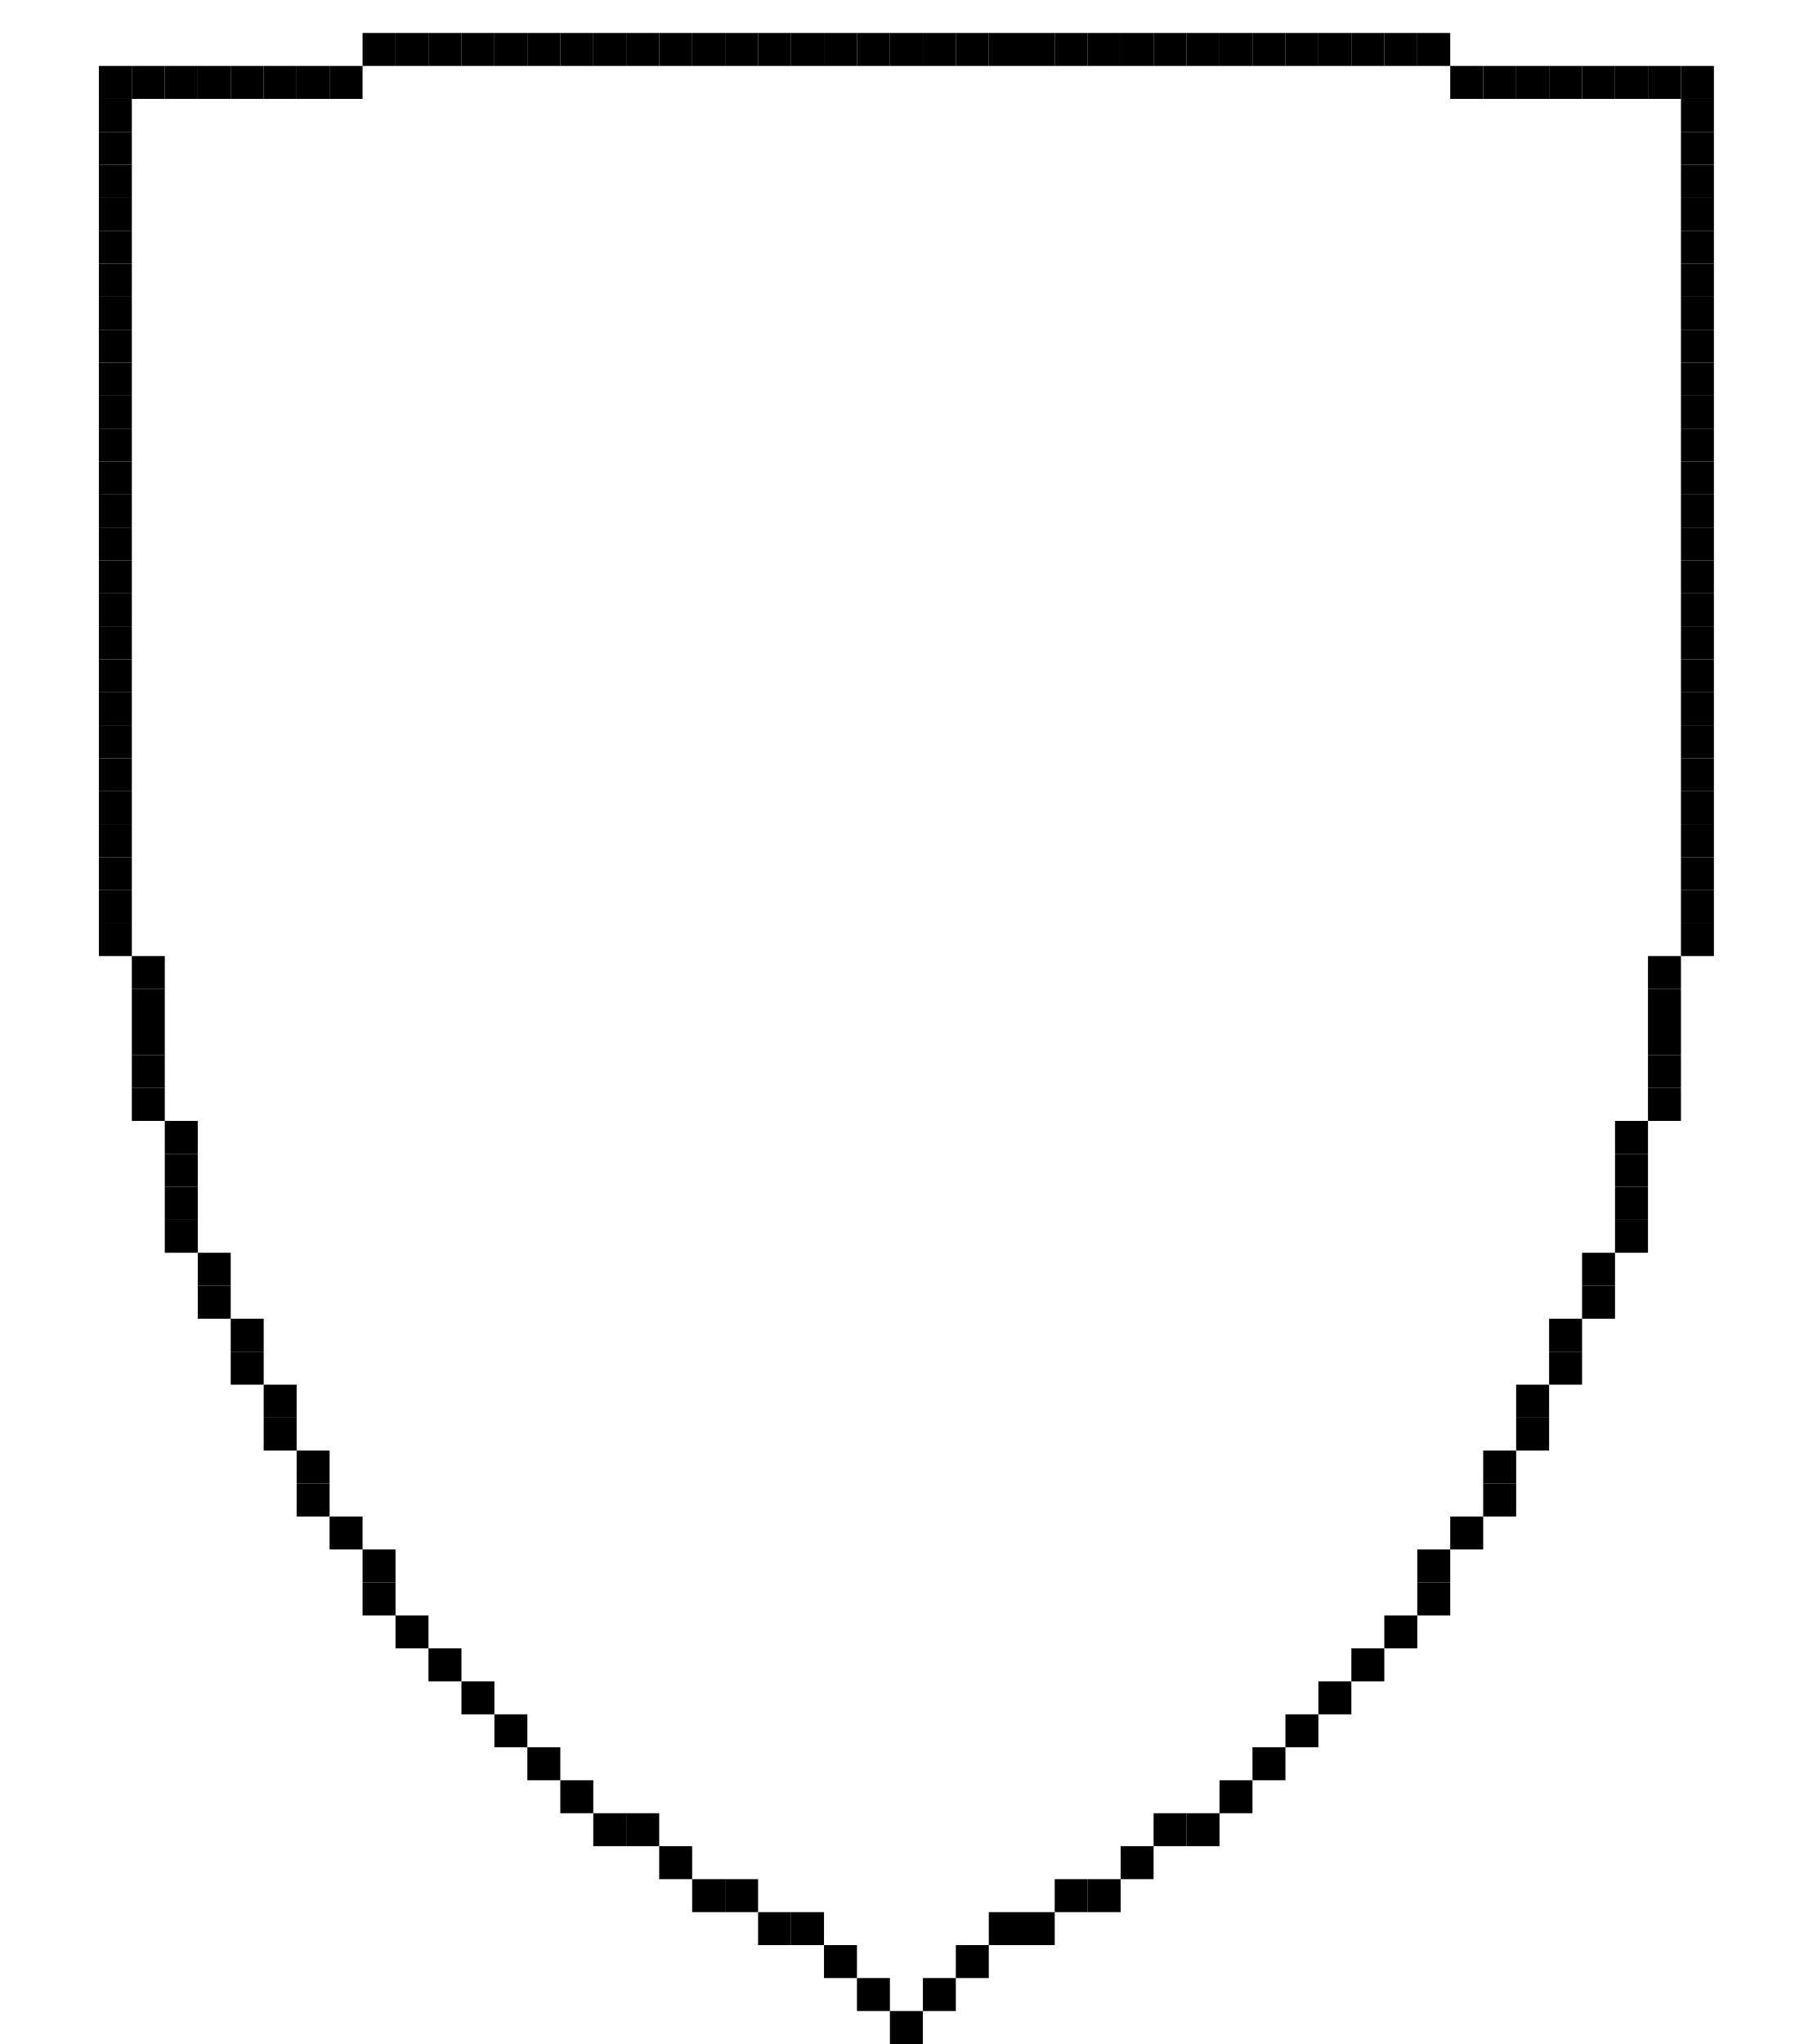
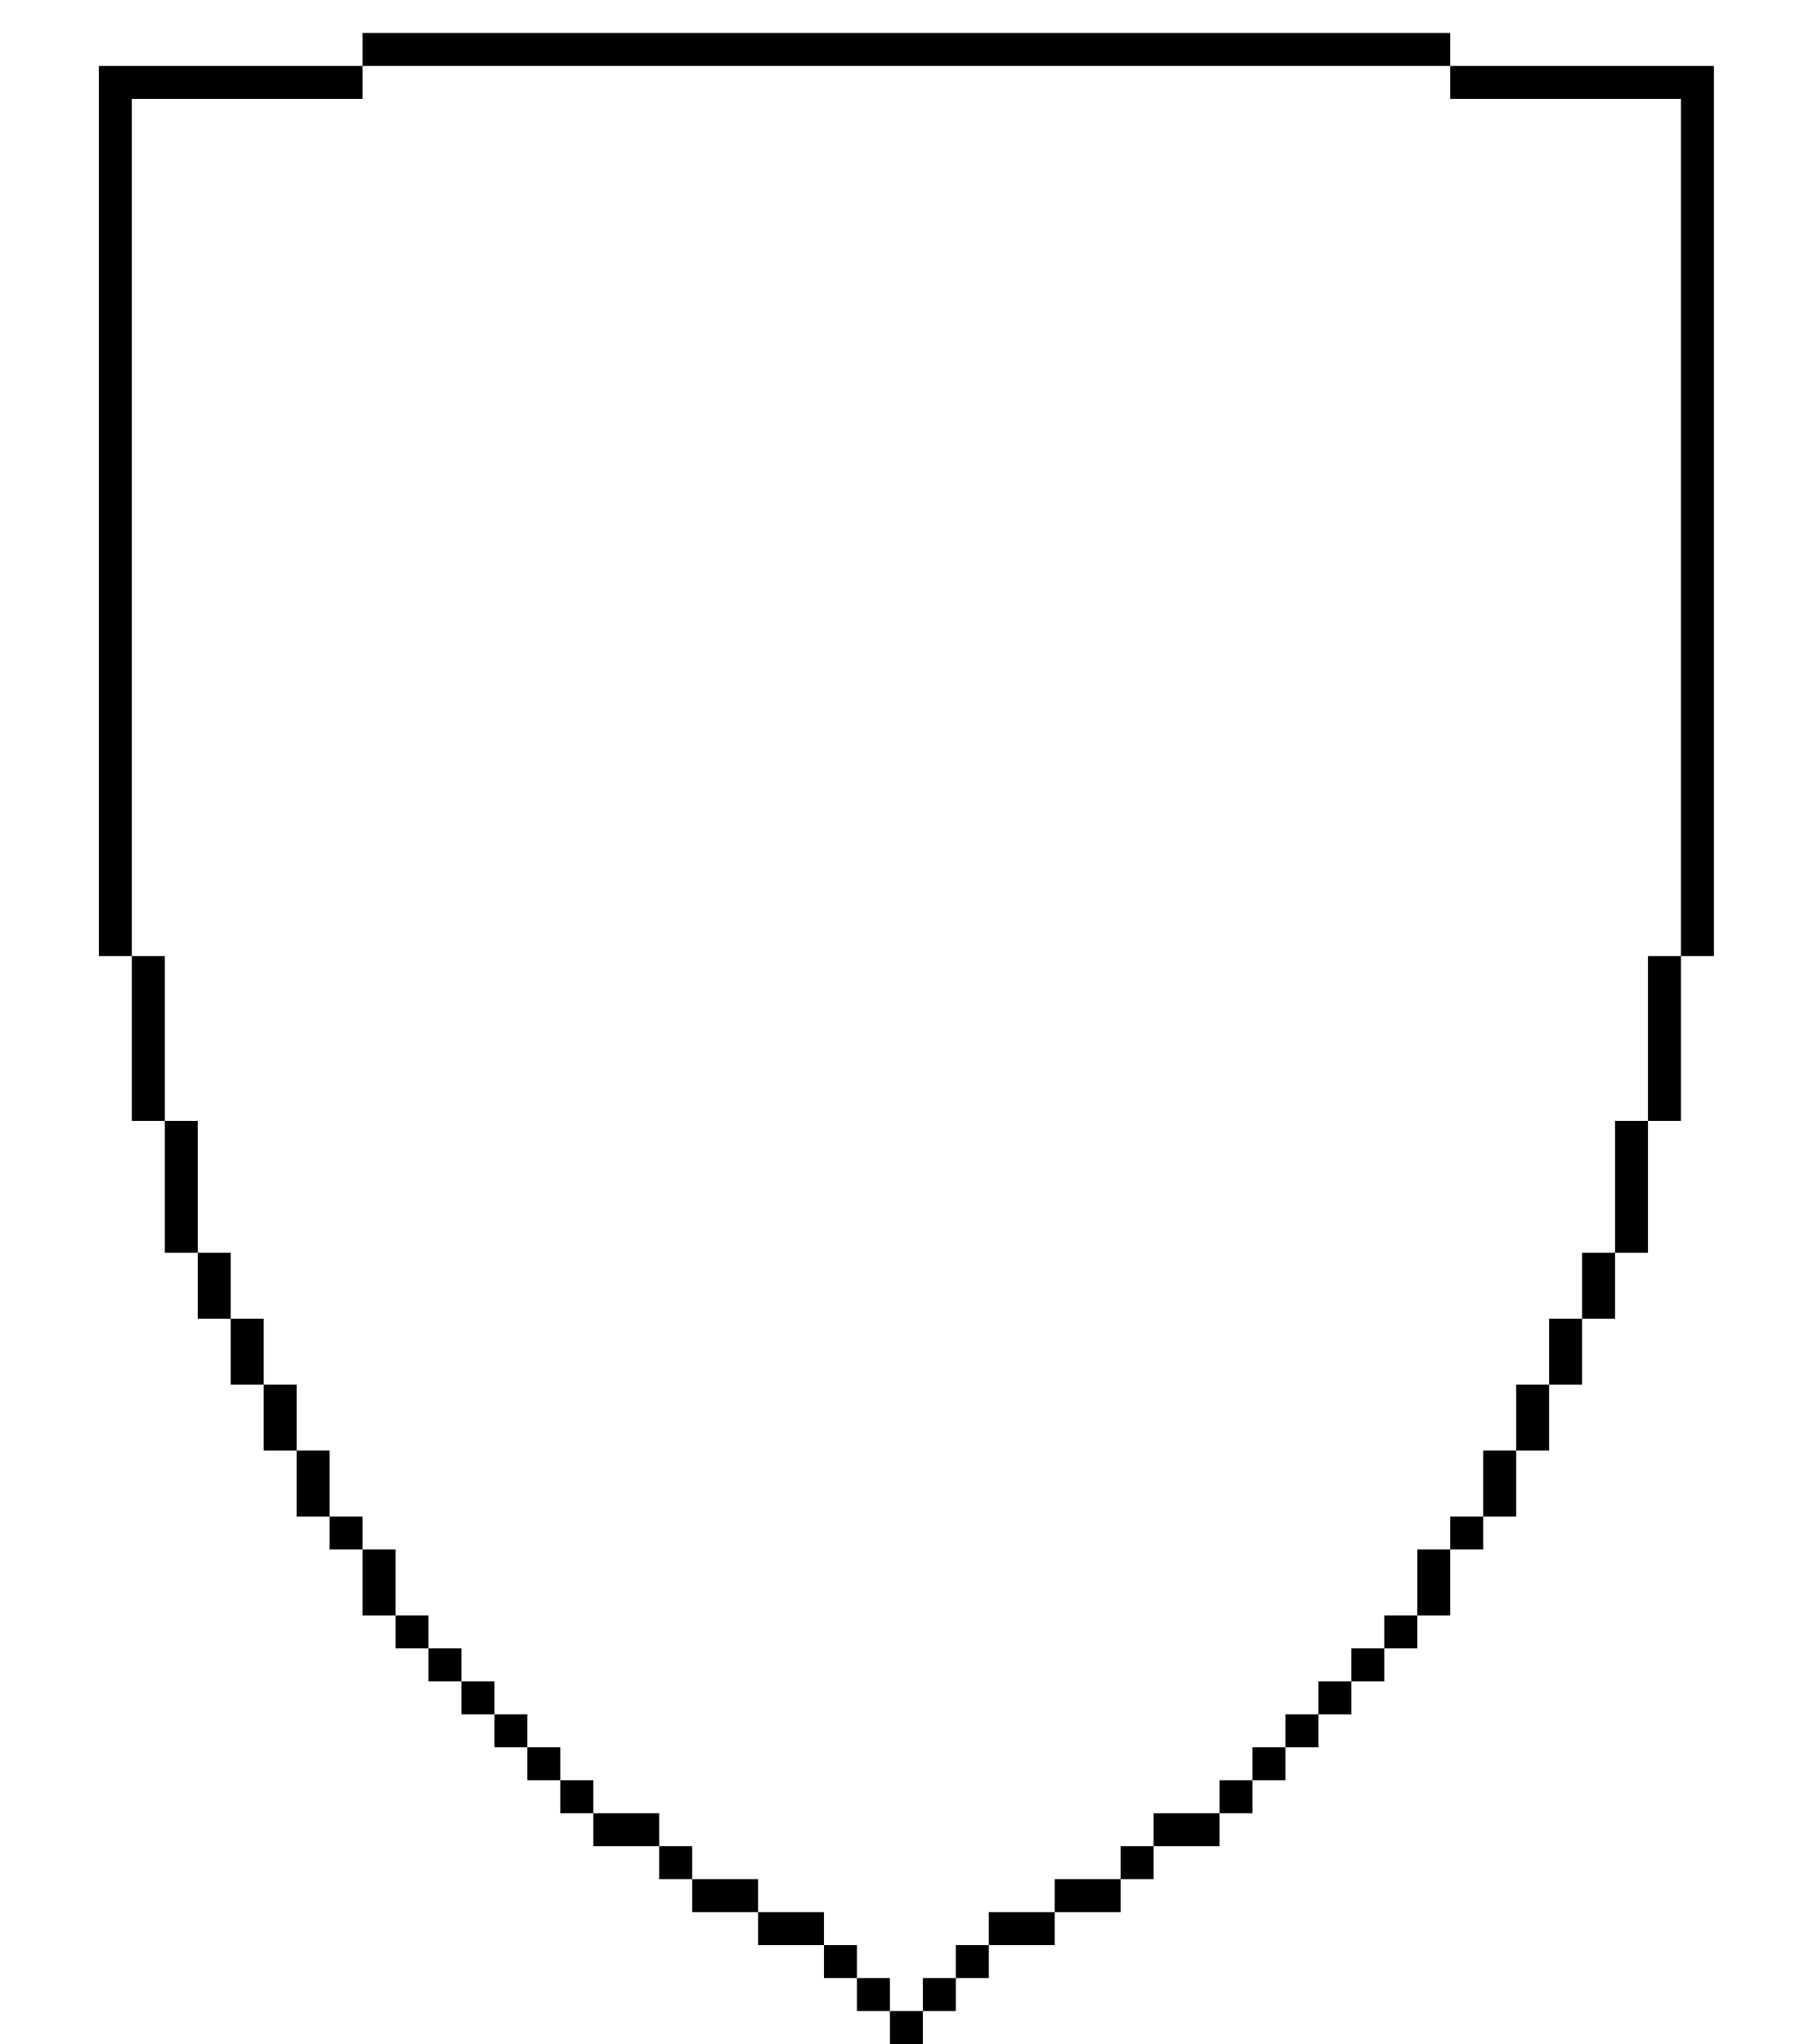
- <svg xmlns="http://www.w3.org/2000/svg" baseProfile="full" height="186px" version="1.1" width="165px">
-   <defs />
-   <rect fill="rgb(0,0,0)" height="3px" width="3px" x="33px" y="3px" />
-   <rect fill="rgb(0,0,0)" height="3px" width="3px" x="36px" y="3px" />
-   <rect fill="rgb(0,0,0)" height="3px" width="3px" x="39px" y="3px" />
-   <rect fill="rgb(0,0,0)" height="3px" width="3px" x="42px" y="3px" />
-   <rect fill="rgb(0,0,0)" height="3px" width="3px" x="45px" y="3px" />
-   <rect fill="rgb(0,0,0)" height="3px" width="3px" x="48px" y="3px" />
-   <rect fill="rgb(0,0,0)" height="3px" width="3px" x="51px" y="3px" />
-   <rect fill="rgb(0,0,0)" height="3px" width="3px" x="54px" y="3px" />
-   <rect fill="rgb(0,0,0)" height="3px" width="3px" x="57px" y="3px" />
-   <rect fill="rgb(0,0,0)" height="3px" width="3px" x="60px" y="3px" />
-   <rect fill="rgb(0,0,0)" height="3px" width="3px" x="63px" y="3px" />
-   <rect fill="rgb(0,0,0)" height="3px" width="3px" x="66px" y="3px" />
-   <rect fill="rgb(0,0,0)" height="3px" width="3px" x="69px" y="3px" />
-   <rect fill="rgb(0,0,0)" height="3px" width="3px" x="72px" y="3px" />
-   <rect fill="rgb(0,0,0)" height="3px" width="3px" x="75px" y="3px" />
-   <rect fill="rgb(0,0,0)" height="3px" width="3px" x="78px" y="3px" />
-   <rect fill="rgb(0,0,0)" height="3px" width="3px" x="81px" y="3px" />
-   <rect fill="rgb(0,0,0)" height="3px" width="3px" x="84px" y="3px" />
-   <rect fill="rgb(0,0,0)" height="3px" width="3px" x="87px" y="3px" />
-   <rect fill="rgb(0,0,0)" height="3px" width="3px" x="90px" y="3px" />
-   <rect fill="rgb(0,0,0)" height="3px" width="3px" x="93px" y="3px" />
-   <rect fill="rgb(0,0,0)" height="3px" width="3px" x="96px" y="3px" />
-   <rect fill="rgb(0,0,0)" height="3px" width="3px" x="99px" y="3px" />
-   <rect fill="rgb(0,0,0)" height="3px" width="3px" x="102px" y="3px" />
-   <rect fill="rgb(0,0,0)" height="3px" width="3px" x="105px" y="3px" />
-   <rect fill="rgb(0,0,0)" height="3px" width="3px" x="108px" y="3px" />
-   <rect fill="rgb(0,0,0)" height="3px" width="3px" x="111px" y="3px" />
-   <rect fill="rgb(0,0,0)" height="3px" width="3px" x="114px" y="3px" />
-   <rect fill="rgb(0,0,0)" height="3px" width="3px" x="117px" y="3px" />
-   <rect fill="rgb(0,0,0)" height="3px" width="3px" x="120px" y="3px" />
-   <rect fill="rgb(0,0,0)" height="3px" width="3px" x="123px" y="3px" />
-   <rect fill="rgb(0,0,0)" height="3px" width="3px" x="126px" y="3px" />
-   <rect fill="rgb(0,0,0)" height="3px" width="3px" x="129px" y="3px" />
-   <rect fill="rgb(0,0,0)" height="3px" width="3px" x="9px" y="6px" />
-   <rect fill="rgb(0,0,0)" height="3px" width="3px" x="12px" y="6px" />
-   <rect fill="rgb(0,0,0)" height="3px" width="3px" x="15px" y="6px" />
-   <rect fill="rgb(0,0,0)" height="3px" width="3px" x="18px" y="6px" />
-   <rect fill="rgb(0,0,0)" height="3px" width="3px" x="21px" y="6px" />
-   <rect fill="rgb(0,0,0)" height="3px" width="3px" x="24px" y="6px" />
-   <rect fill="rgb(0,0,0)" height="3px" width="3px" x="27px" y="6px" />
-   <rect fill="rgb(0,0,0)" height="3px" width="3px" x="30px" y="6px" />
-   <rect fill="rgb(0,0,0)" height="3px" width="3px" x="132px" y="6px" />
-   <rect fill="rgb(0,0,0)" height="3px" width="3px" x="135px" y="6px" />
-   <rect fill="rgb(0,0,0)" height="3px" width="3px" x="138px" y="6px" />
-   <rect fill="rgb(0,0,0)" height="3px" width="3px" x="141px" y="6px" />
-   <rect fill="rgb(0,0,0)" height="3px" width="3px" x="144px" y="6px" />
-   <rect fill="rgb(0,0,0)" height="3px" width="3px" x="147px" y="6px" />
-   <rect fill="rgb(0,0,0)" height="3px" width="3px" x="150px" y="6px" />
-   <rect fill="rgb(0,0,0)" height="3px" width="3px" x="153px" y="6px" />
-   <rect fill="rgb(0,0,0)" height="3px" width="3px" x="9px" y="9px" />
-   <rect fill="rgb(0,0,0)" height="3px" width="3px" x="153px" y="9px" />
-   <rect fill="rgb(0,0,0)" height="3px" width="3px" x="9px" y="12px" />
-   <rect fill="rgb(0,0,0)" height="3px" width="3px" x="153px" y="12px" />
-   <rect fill="rgb(0,0,0)" height="3px" width="3px" x="9px" y="15px" />
-   <rect fill="rgb(0,0,0)" height="3px" width="3px" x="153px" y="15px" />
-   <rect fill="rgb(0,0,0)" height="3px" width="3px" x="9px" y="18px" />
-   <rect fill="rgb(0,0,0)" height="3px" width="3px" x="153px" y="18px" />
-   <rect fill="rgb(0,0,0)" height="3px" width="3px" x="9px" y="21px" />
-   <rect fill="rgb(0,0,0)" height="3px" width="3px" x="153px" y="21px" />
-   <rect fill="rgb(0,0,0)" height="3px" width="3px" x="9px" y="24px" />
-   <rect fill="rgb(0,0,0)" height="3px" width="3px" x="153px" y="24px" />
-   <rect fill="rgb(0,0,0)" height="3px" width="3px" x="9px" y="27px" />
-   <rect fill="rgb(0,0,0)" height="3px" width="3px" x="153px" y="27px" />
-   <rect fill="rgb(0,0,0)" height="3px" width="3px" x="9px" y="30px" />
-   <rect fill="rgb(0,0,0)" height="3px" width="3px" x="153px" y="30px" />
-   <rect fill="rgb(0,0,0)" height="3px" width="3px" x="9px" y="33px" />
-   <rect fill="rgb(0,0,0)" height="3px" width="3px" x="153px" y="33px" />
-   <rect fill="rgb(0,0,0)" height="3px" width="3px" x="9px" y="36px" />
-   <rect fill="rgb(0,0,0)" height="3px" width="3px" x="153px" y="36px" />
-   <rect fill="rgb(0,0,0)" height="3px" width="3px" x="9px" y="39px" />
-   <rect fill="rgb(0,0,0)" height="3px" width="3px" x="153px" y="39px" />
-   <rect fill="rgb(0,0,0)" height="3px" width="3px" x="9px" y="42px" />
-   <rect fill="rgb(0,0,0)" height="3px" width="3px" x="153px" y="42px" />
-   <rect fill="rgb(0,0,0)" height="3px" width="3px" x="9px" y="45px" />
-   <rect fill="rgb(0,0,0)" height="3px" width="3px" x="153px" y="45px" />
-   <rect fill="rgb(0,0,0)" height="3px" width="3px" x="9px" y="48px" />
-   <rect fill="rgb(0,0,0)" height="3px" width="3px" x="153px" y="48px" />
-   <rect fill="rgb(0,0,0)" height="3px" width="3px" x="9px" y="51px" />
-   <rect fill="rgb(0,0,0)" height="3px" width="3px" x="153px" y="51px" />
-   <rect fill="rgb(0,0,0)" height="3px" width="3px" x="9px" y="54px" />
-   <rect fill="rgb(0,0,0)" height="3px" width="3px" x="153px" y="54px" />
-   <rect fill="rgb(0,0,0)" height="3px" width="3px" x="9px" y="57px" />
-   <rect fill="rgb(0,0,0)" height="3px" width="3px" x="153px" y="57px" />
-   <rect fill="rgb(0,0,0)" height="3px" width="3px" x="9px" y="60px" />
-   <rect fill="rgb(0,0,0)" height="3px" width="3px" x="153px" y="60px" />
-   <rect fill="rgb(0,0,0)" height="3px" width="3px" x="9px" y="63px" />
-   <rect fill="rgb(0,0,0)" height="3px" width="3px" x="153px" y="63px" />
-   <rect fill="rgb(0,0,0)" height="3px" width="3px" x="9px" y="66px" />
-   <rect fill="rgb(0,0,0)" height="3px" width="3px" x="153px" y="66px" />
-   <rect fill="rgb(0,0,0)" height="3px" width="3px" x="9px" y="69px" />
-   <rect fill="rgb(0,0,0)" height="3px" width="3px" x="153px" y="69px" />
-   <rect fill="rgb(0,0,0)" height="3px" width="3px" x="9px" y="72px" />
-   <rect fill="rgb(0,0,0)" height="3px" width="3px" x="153px" y="72px" />
-   <rect fill="rgb(0,0,0)" height="3px" width="3px" x="9px" y="75px" />
-   <rect fill="rgb(0,0,0)" height="3px" width="3px" x="153px" y="75px" />
-   <rect fill="rgb(0,0,0)" height="3px" width="3px" x="9px" y="78px" />
-   <rect fill="rgb(0,0,0)" height="3px" width="3px" x="153px" y="78px" />
-   <rect fill="rgb(0,0,0)" height="3px" width="3px" x="9px" y="81px" />
-   <rect fill="rgb(0,0,0)" height="3px" width="3px" x="153px" y="81px" />
-   <rect fill="rgb(0,0,0)" height="3px" width="3px" x="9px" y="84px" />
-   <rect fill="rgb(0,0,0)" height="3px" width="3px" x="153px" y="84px" />
-   <rect fill="rgb(0,0,0)" height="3px" width="3px" x="12px" y="87px" />
-   <rect fill="rgb(0,0,0)" height="3px" width="3px" x="150px" y="87px" />
-   <rect fill="rgb(0,0,0)" height="3px" width="3px" x="12px" y="90px" />
-   <rect fill="rgb(0,0,0)" height="3px" width="3px" x="150px" y="90px" />
-   <rect fill="rgb(0,0,0)" height="3px" width="3px" x="12px" y="93px" />
-   <rect fill="rgb(0,0,0)" height="3px" width="3px" x="150px" y="93px" />
-   <rect fill="rgb(0,0,0)" height="3px" width="3px" x="12px" y="96px" />
-   <rect fill="rgb(0,0,0)" height="3px" width="3px" x="150px" y="96px" />
-   <rect fill="rgb(0,0,0)" height="3px" width="3px" x="12px" y="99px" />
-   <rect fill="rgb(0,0,0)" height="3px" width="3px" x="150px" y="99px" />
-   <rect fill="rgb(0,0,0)" height="3px" width="3px" x="15px" y="102px" />
-   <rect fill="rgb(0,0,0)" height="3px" width="3px" x="147px" y="102px" />
-   <rect fill="rgb(0,0,0)" height="3px" width="3px" x="15px" y="105px" />
-   <rect fill="rgb(0,0,0)" height="3px" width="3px" x="147px" y="105px" />
-   <rect fill="rgb(0,0,0)" height="3px" width="3px" x="15px" y="108px" />
-   <rect fill="rgb(0,0,0)" height="3px" width="3px" x="147px" y="108px" />
-   <rect fill="rgb(0,0,0)" height="3px" width="3px" x="15px" y="111px" />
-   <rect fill="rgb(0,0,0)" height="3px" width="3px" x="147px" y="111px" />
-   <rect fill="rgb(0,0,0)" height="3px" width="3px" x="18px" y="114px" />
-   <rect fill="rgb(0,0,0)" height="3px" width="3px" x="144px" y="114px" />
-   <rect fill="rgb(0,0,0)" height="3px" width="3px" x="18px" y="117px" />
-   <rect fill="rgb(0,0,0)" height="3px" width="3px" x="144px" y="117px" />
-   <rect fill="rgb(0,0,0)" height="3px" width="3px" x="21px" y="120px" />
-   <rect fill="rgb(0,0,0)" height="3px" width="3px" x="141px" y="120px" />
-   <rect fill="rgb(0,0,0)" height="3px" width="3px" x="21px" y="123px" />
-   <rect fill="rgb(0,0,0)" height="3px" width="3px" x="141px" y="123px" />
-   <rect fill="rgb(0,0,0)" height="3px" width="3px" x="24px" y="126px" />
-   <rect fill="rgb(0,0,0)" height="3px" width="3px" x="138px" y="126px" />
-   <rect fill="rgb(0,0,0)" height="3px" width="3px" x="24px" y="129px" />
-   <rect fill="rgb(0,0,0)" height="3px" width="3px" x="138px" y="129px" />
-   <rect fill="rgb(0,0,0)" height="3px" width="3px" x="27px" y="132px" />
-   <rect fill="rgb(0,0,0)" height="3px" width="3px" x="135px" y="132px" />
-   <rect fill="rgb(0,0,0)" height="3px" width="3px" x="27px" y="135px" />
-   <rect fill="rgb(0,0,0)" height="3px" width="3px" x="135px" y="135px" />
-   <rect fill="rgb(0,0,0)" height="3px" width="3px" x="30px" y="138px" />
-   <rect fill="rgb(0,0,0)" height="3px" width="3px" x="132px" y="138px" />
-   <rect fill="rgb(0,0,0)" height="3px" width="3px" x="33px" y="141px" />
-   <rect fill="rgb(0,0,0)" height="3px" width="3px" x="129px" y="141px" />
-   <rect fill="rgb(0,0,0)" height="3px" width="3px" x="33px" y="144px" />
-   <rect fill="rgb(0,0,0)" height="3px" width="3px" x="129px" y="144px" />
-   <rect fill="rgb(0,0,0)" height="3px" width="3px" x="36px" y="147px" />
-   <rect fill="rgb(0,0,0)" height="3px" width="3px" x="126px" y="147px" />
-   <rect fill="rgb(0,0,0)" height="3px" width="3px" x="39px" y="150px" />
-   <rect fill="rgb(0,0,0)" height="3px" width="3px" x="123px" y="150px" />
-   <rect fill="rgb(0,0,0)" height="3px" width="3px" x="42px" y="153px" />
-   <rect fill="rgb(0,0,0)" height="3px" width="3px" x="120px" y="153px" />
-   <rect fill="rgb(0,0,0)" height="3px" width="3px" x="45px" y="156px" />
-   <rect fill="rgb(0,0,0)" height="3px" width="3px" x="117px" y="156px" />
-   <rect fill="rgb(0,0,0)" height="3px" width="3px" x="48px" y="159px" />
-   <rect fill="rgb(0,0,0)" height="3px" width="3px" x="114px" y="159px" />
-   <rect fill="rgb(0,0,0)" height="3px" width="3px" x="51px" y="162px" />
-   <rect fill="rgb(0,0,0)" height="3px" width="3px" x="111px" y="162px" />
-   <rect fill="rgb(0,0,0)" height="3px" width="3px" x="54px" y="165px" />
-   <rect fill="rgb(0,0,0)" height="3px" width="3px" x="57px" y="165px" />
-   <rect fill="rgb(0,0,0)" height="3px" width="3px" x="105px" y="165px" />
-   <rect fill="rgb(0,0,0)" height="3px" width="3px" x="108px" y="165px" />
-   <rect fill="rgb(0,0,0)" height="3px" width="3px" x="60px" y="168px" />
-   <rect fill="rgb(0,0,0)" height="3px" width="3px" x="102px" y="168px" />
-   <rect fill="rgb(0,0,0)" height="3px" width="3px" x="63px" y="171px" />
-   <rect fill="rgb(0,0,0)" height="3px" width="3px" x="66px" y="171px" />
-   <rect fill="rgb(0,0,0)" height="3px" width="3px" x="96px" y="171px" />
-   <rect fill="rgb(0,0,0)" height="3px" width="3px" x="99px" y="171px" />
-   <rect fill="rgb(0,0,0)" height="3px" width="3px" x="69px" y="174px" />
-   <rect fill="rgb(0,0,0)" height="3px" width="3px" x="72px" y="174px" />
-   <rect fill="rgb(0,0,0)" height="3px" width="3px" x="90px" y="174px" />
-   <rect fill="rgb(0,0,0)" height="3px" width="3px" x="93px" y="174px" />
-   <rect fill="rgb(0,0,0)" height="3px" width="3px" x="75px" y="177px" />
-   <rect fill="rgb(0,0,0)" height="3px" width="3px" x="87px" y="177px" />
-   <rect fill="rgb(0,0,0)" height="3px" width="3px" x="78px" y="180px" />
-   <rect fill="rgb(0,0,0)" height="3px" width="3px" x="84px" y="180px" />
-   <rect fill="rgb(0,0,0)" height="3px" width="3px" x="81px" y="183px" />
+ <svg xmlns="http://www.w3.org/2000/svg" height="186px" version="1.1" width="165px" id="svg2">
+   <defs id="defs4" />
+   <path id="rect348" style="fill:#000000" d="m 81,183 3,0 0,3 -3,0 z m 3,-3 3,0 0,3 -3,0 z m -6,0 3,0 0,3 -3,0 z m 9,-3 3,0 0,3 -3,0 z m -12,0 3,0 0,3 -3,0 z m 18,-3 3,0 0,3 -3,0 z m -3,0 3,0 0,3 -3,0 z m -18,0 3,0 0,3 -3,0 z m -3,0 3,0 0,3 -3,0 z m 30,-3 3,0 0,3 -3,0 z m -3,0 3,0 0,3 -3,0 z m -30,0 3,0 0,3 -3,0 z m -3,0 3,0 0,3 -3,0 z m 39,-3 3,0 0,3 -3,0 z m -42,0 3,0 0,3 -3,0 z m 48,-3 3,0 0,3 -3,0 z m -3,0 3,0 0,3 -3,0 z m -48,0 3,0 0,3 -3,0 z m -3,0 3,0 0,3 -3,0 z m 57,-3 3,0 0,3 -3,0 z m -60,0 3,0 0,3 -3,0 z m 63,-3 3,0 0,3 -3,0 z m -66,0 3,0 0,3 -3,0 z m 69,-3 3,0 0,3 -3,0 z m -72,0 3,0 0,3 -3,0 z m 75,-3 3,0 0,3 -3,0 z m -78,0 3,0 0,3 -3,0 z m 81,-3 3,0 0,3 -3,0 z m -84,0 3,0 0,3 -3,0 z m 87,-3 3,0 0,3 -3,0 z m -90,0 3,0 0,3 -3,0 z m 93,-3 3,0 0,3 -3,0 z m -96,0 3,0 0,3 -3,0 z m 96,-3 3,0 0,3 -3,0 z m -96,0 3,0 0,3 -3,0 z m 99,-3 3,0 0,3 -3,0 z m -102,0 3,0 0,3 -3,0 z m 105,-3 3,0 0,3 -3,0 z m -108,0 3,0 0,3 -3,0 z m 108,-3 3,0 0,3 -3,0 z m -108,0 3,0 0,3 -3,0 z m 111,-3 3,0 0,3 -3,0 z m -114,0 3,0 0,3 -3,0 z m 114,-3 3,0 0,3 -3,0 z m -114,0 3,0 0,3 -3,0 z m 117,-3 3,0 0,3 -3,0 z m -120,0 3,0 0,3 -3,0 z m 120,-3 3,0 0,3 -3,0 z m -120,0 3,0 0,3 -3,0 z m 123,-3 3,0 0,3 -3,0 z m -126,0 3,0 0,3 -3,0 z m 126,-3 3,0 0,3 -3,0 z m -126,0 3,0 0,3 -3,0 z m 129,-3 3,0 0,3 -3,0 z m -132,0 3,0 0,3 -3,0 z m 132,-3 3,0 0,3 -3,0 z m -132,0 3,0 0,3 -3,0 z m 132,-3 3,0 0,3 -3,0 z m -132,0 3,0 0,3 -3,0 z m 132,-3 3,0 0,3 -3,0 z m -132,0 3,0 0,3 -3,0 z m 135,-3 3,0 0,3 -3,0 z m -138,0 3,0 0,3 -3,0 z m 138,-3 3,0 0,3 -3,0 z m -138,0 3,0 0,3 -3,0 z m 138,-3 3,0 0,3 -3,0 z m -138,0 3,0 0,3 -3,0 z m 138,-3 3,0 0,3 -3,0 z m -138,0 3,0 0,3 -3,0 z m 138,-3 3,0 0,3 -3,0 z m -138,0 3,0 0,3 -3,0 z m 141,-3 3,0 0,3 -3,0 z m -144,0 3,0 0,3 -3,0 z m 144,-3 3,0 0,3 -3,0 z m -144,0 3,0 0,3 -3,0 z m 144,-3 3,0 0,3 -3,0 z m -144,0 3,0 0,3 -3,0 z m 144,-3 3,0 0,3 -3,0 z m -144,0 3,0 0,3 -3,0 z m 144,-3 3,0 0,3 -3,0 z m -144,0 3,0 0,3 -3,0 z m 144,-3 3,0 0,3 -3,0 z m -144,0 3,0 0,3 -3,0 z m 144,-3 3,0 0,3 -3,0 z m -144,0 3,0 0,3 -3,0 z m 144,-3 3,0 0,3 -3,0 z m -144,0 3,0 0,3 -3,0 z m 144,-3 3,0 0,3 -3,0 z m -144,0 3,0 0,3 -3,0 z m 144,-3 3,0 0,3 -3,0 z m -144,0 3,0 0,3 -3,0 z m 144,-3 3,0 0,3 -3,0 z m -144,0 3,0 0,3 -3,0 z m 144,-3 3,0 0,3 -3,0 z m -144,0 3,0 0,3 -3,0 z m 144,-3 3,0 0,3 -3,0 z m -144,0 3,0 0,3 -3,0 z m 144,-3 3,0 0,3 -3,0 z m -144,0 3,0 0,3 -3,0 z m 144,-3 3,0 0,3 -3,0 z m -144,0 3,0 0,3 -3,0 z m 144,-3 3,0 0,3 -3,0 z m -144,0 3,0 0,3 -3,0 z m 144,-3 3,0 0,3 -3,0 z m -144,0 3,0 0,3 -3,0 z m 144,-3 3,0 0,3 -3,0 z m -144,0 3,0 0,3 -3,0 z m 144,-3 3,0 0,3 -3,0 z m -144,0 3,0 0,3 -3,0 z m 144,-3 3,0 0,3 -3,0 z m -144,0 3,0 0,3 -3,0 z m 144,-3 3,0 0,3 -3,0 z m -144,0 3,0 0,3 -3,0 z m 144,-3 3,0 0,3 -3,0 z m -144,0 3,0 0,3 -3,0 z m 144,-3 3,0 0,3 -3,0 z m -144,0 3,0 0,3 -3,0 z m 144,-3 3,0 0,3 -3,0 z m -144,0 3,0 0,3 -3,0 z m 144,-3 3,0 0,3 -3,0 z m -144,0 3,0 0,3 -3,0 z m 144,-3 3,0 0,3 -3,0 z M 9,9 l 3,0 0,3 -3,0 z m 144,-3 3,0 0,3 -3,0 z m -3,0 3,0 0,3 -3,0 z m -3,0 3,0 0,3 -3,0 z m -3,0 3,0 0,3 -3,0 z m -3,0 3,0 0,3 -3,0 z m -3,0 3,0 0,3 -3,0 z m -3,0 3,0 0,3 -3,0 z m -3,0 3,0 0,3 -3,0 z m -102,0 3,0 0,3 -3,0 z m -3,0 3,0 0,3 -3,0 z m -3,0 3,0 0,3 -3,0 z m -3,0 3,0 0,3 -3,0 z m -3,0 3,0 0,3 -3,0 z m -3,0 3,0 0,3 -3,0 z m -3,0 3,0 0,3 -3,0 z m -3,0 3,0 0,3 -3,0 z m 120,-3 3,0 0,3 -3,0 z m -3,0 3,0 0,3 -3,0 z m -3,0 3,0 0,3 -3,0 z m -3,0 3,0 0,3 -3,0 z m -3,0 3,0 0,3 -3,0 z m -3,0 3,0 0,3 -3,0 z m -3,0 3,0 0,3 -3,0 z m -3,0 3,0 0,3 -3,0 z m -3,0 3,0 0,3 -3,0 z m -3,0 3,0 0,3 -3,0 z m -3,0 3,0 0,3 -3,0 z m -3,0 3,0 0,3 -3,0 z m -3,0 3,0 0,3 -3,0 z m -3,0 3,0 0,3 -3,0 z m -3,0 3,0 0,3 -3,0 z m -3,0 3,0 0,3 -3,0 z m -3,0 3,0 0,3 -3,0 z m -3,0 3,0 0,3 -3,0 z m -3,0 3,0 0,3 -3,0 z m -3,0 3,0 0,3 -3,0 z m -3,0 3,0 0,3 -3,0 z m -3,0 3,0 0,3 -3,0 z m -3,0 3,0 0,3 -3,0 z m -3,0 3,0 0,3 -3,0 z m -3,0 3,0 0,3 -3,0 z m -3,0 3,0 0,3 -3,0 z m -3,0 3,0 0,3 -3,0 z m -3,0 3,0 0,3 -3,0 z m -3,0 3,0 0,3 -3,0 z m -3,0 3,0 0,3 -3,0 z m -3,0 3,0 0,3 -3,0 z m -3,0 3,0 0,3 -3,0 z m -3,0 3,0 0,3 -3,0 z" />
</svg>
